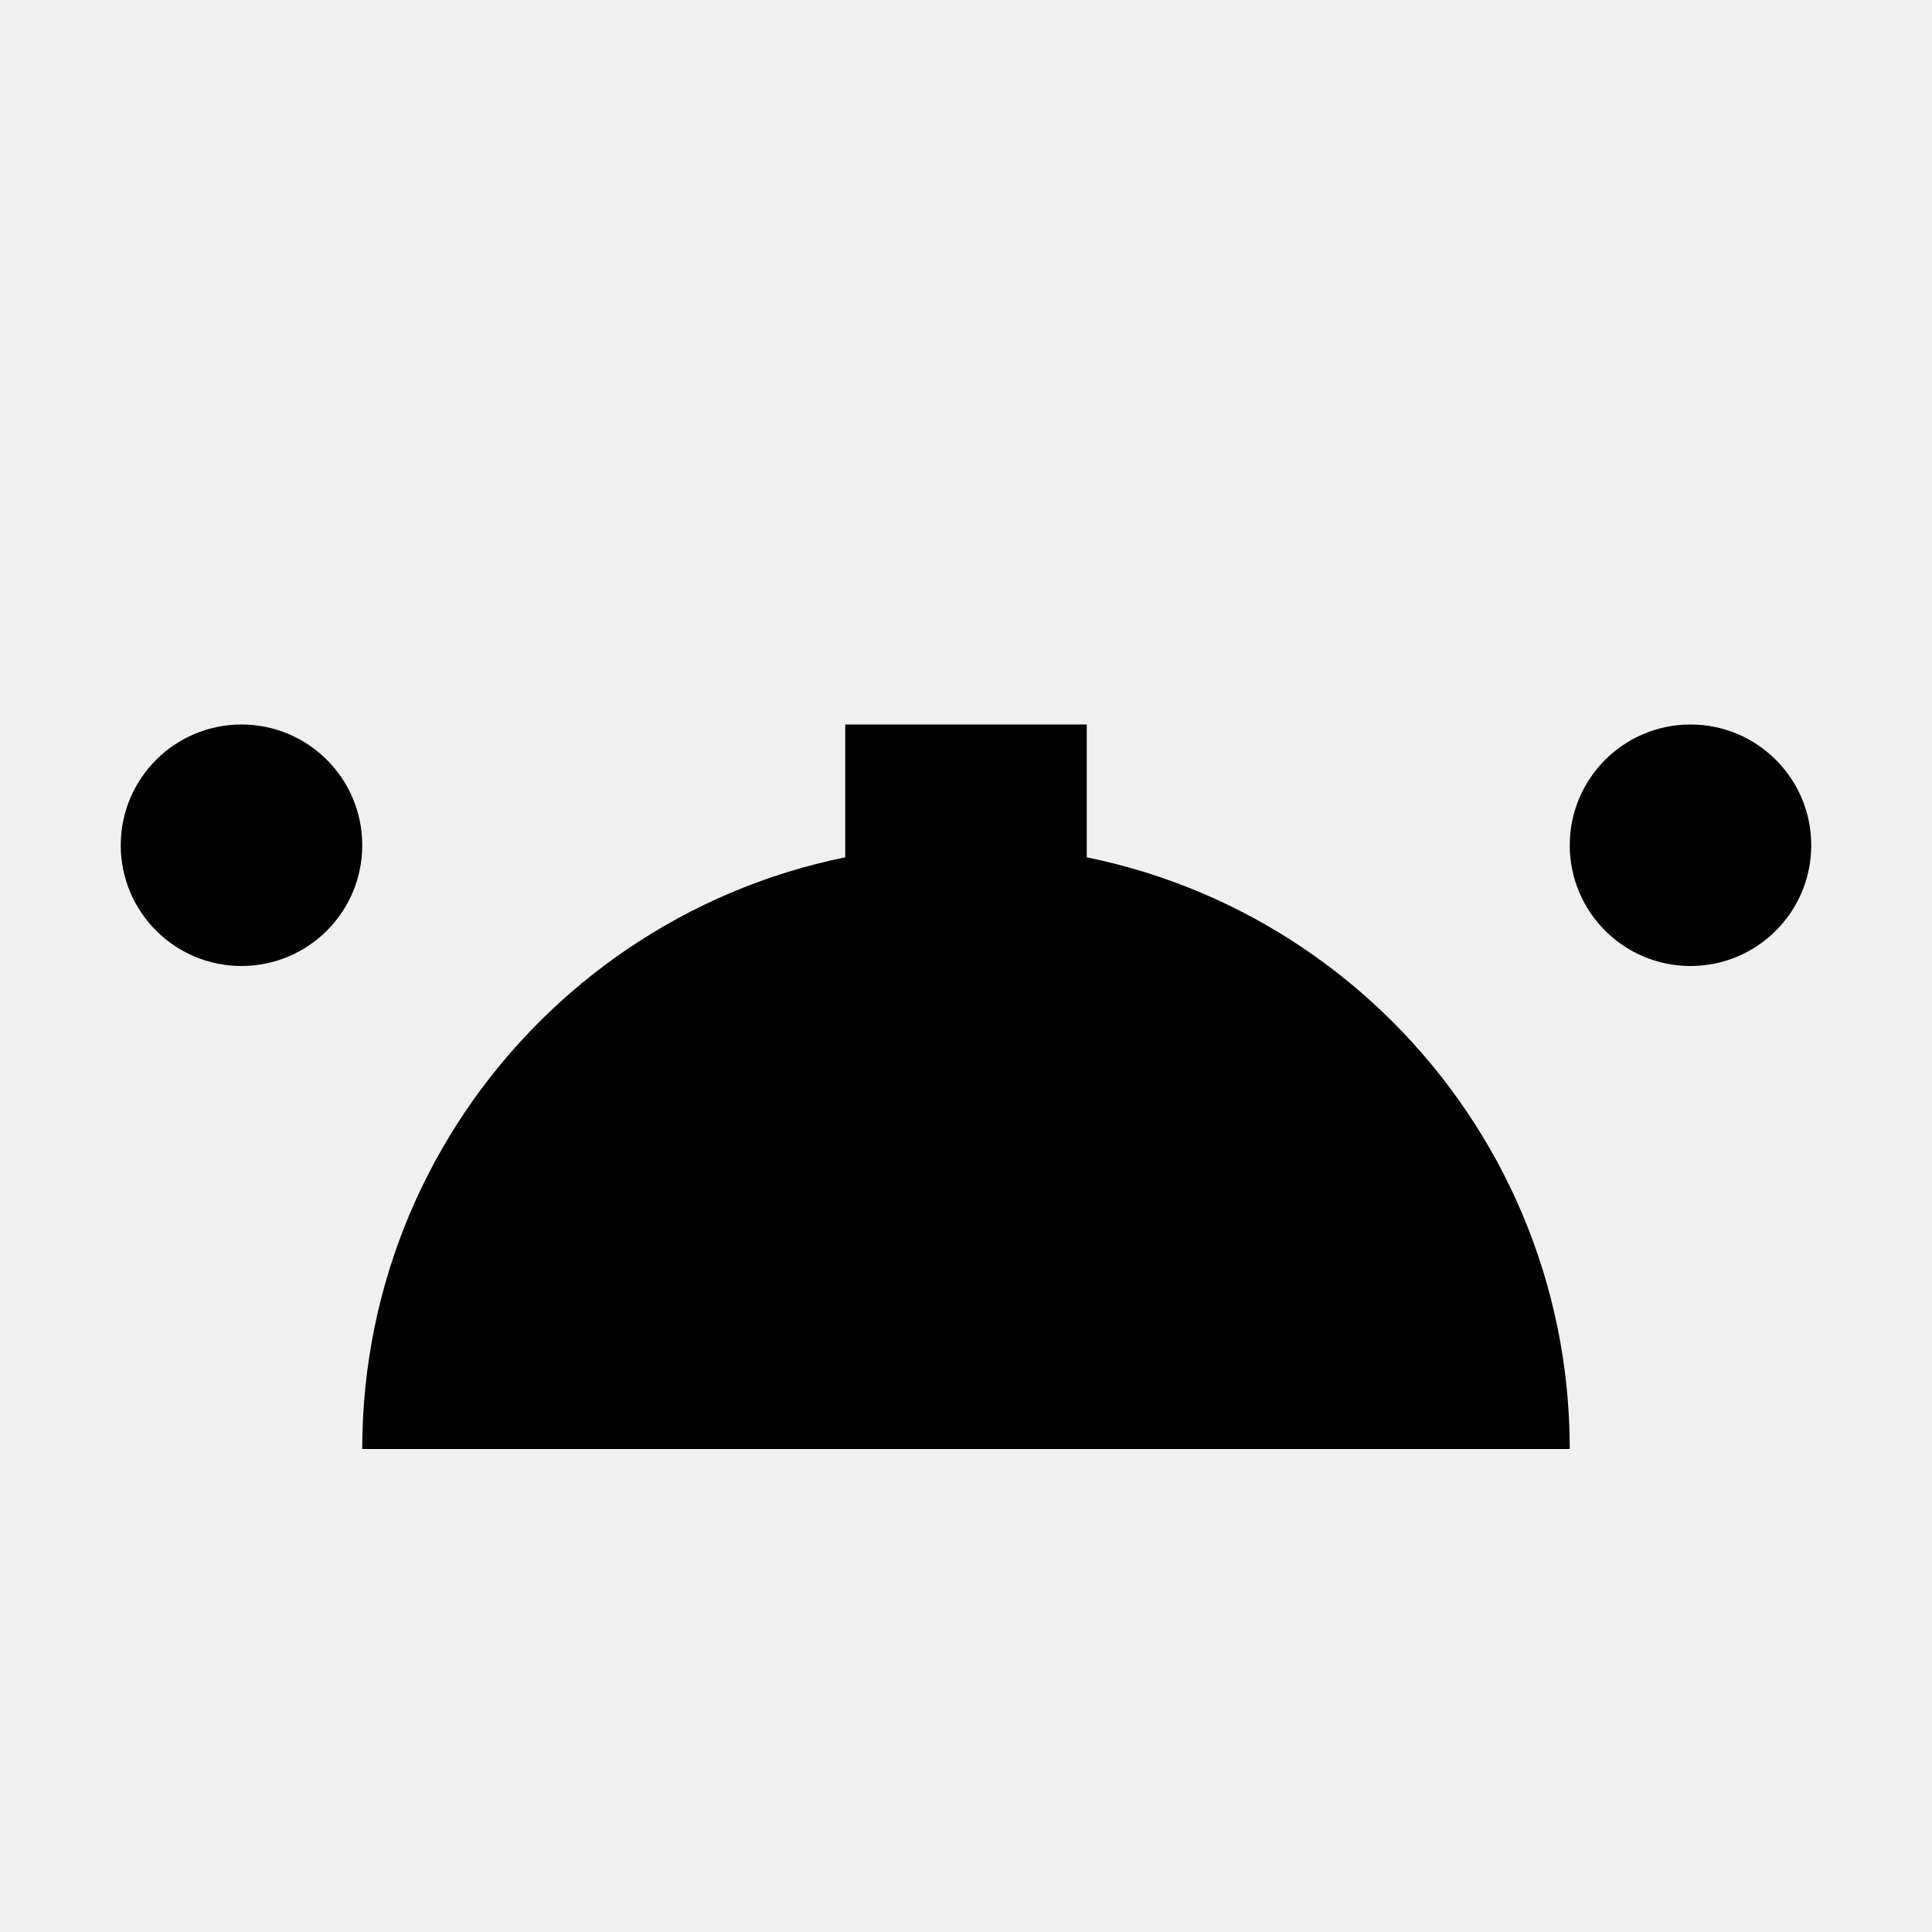
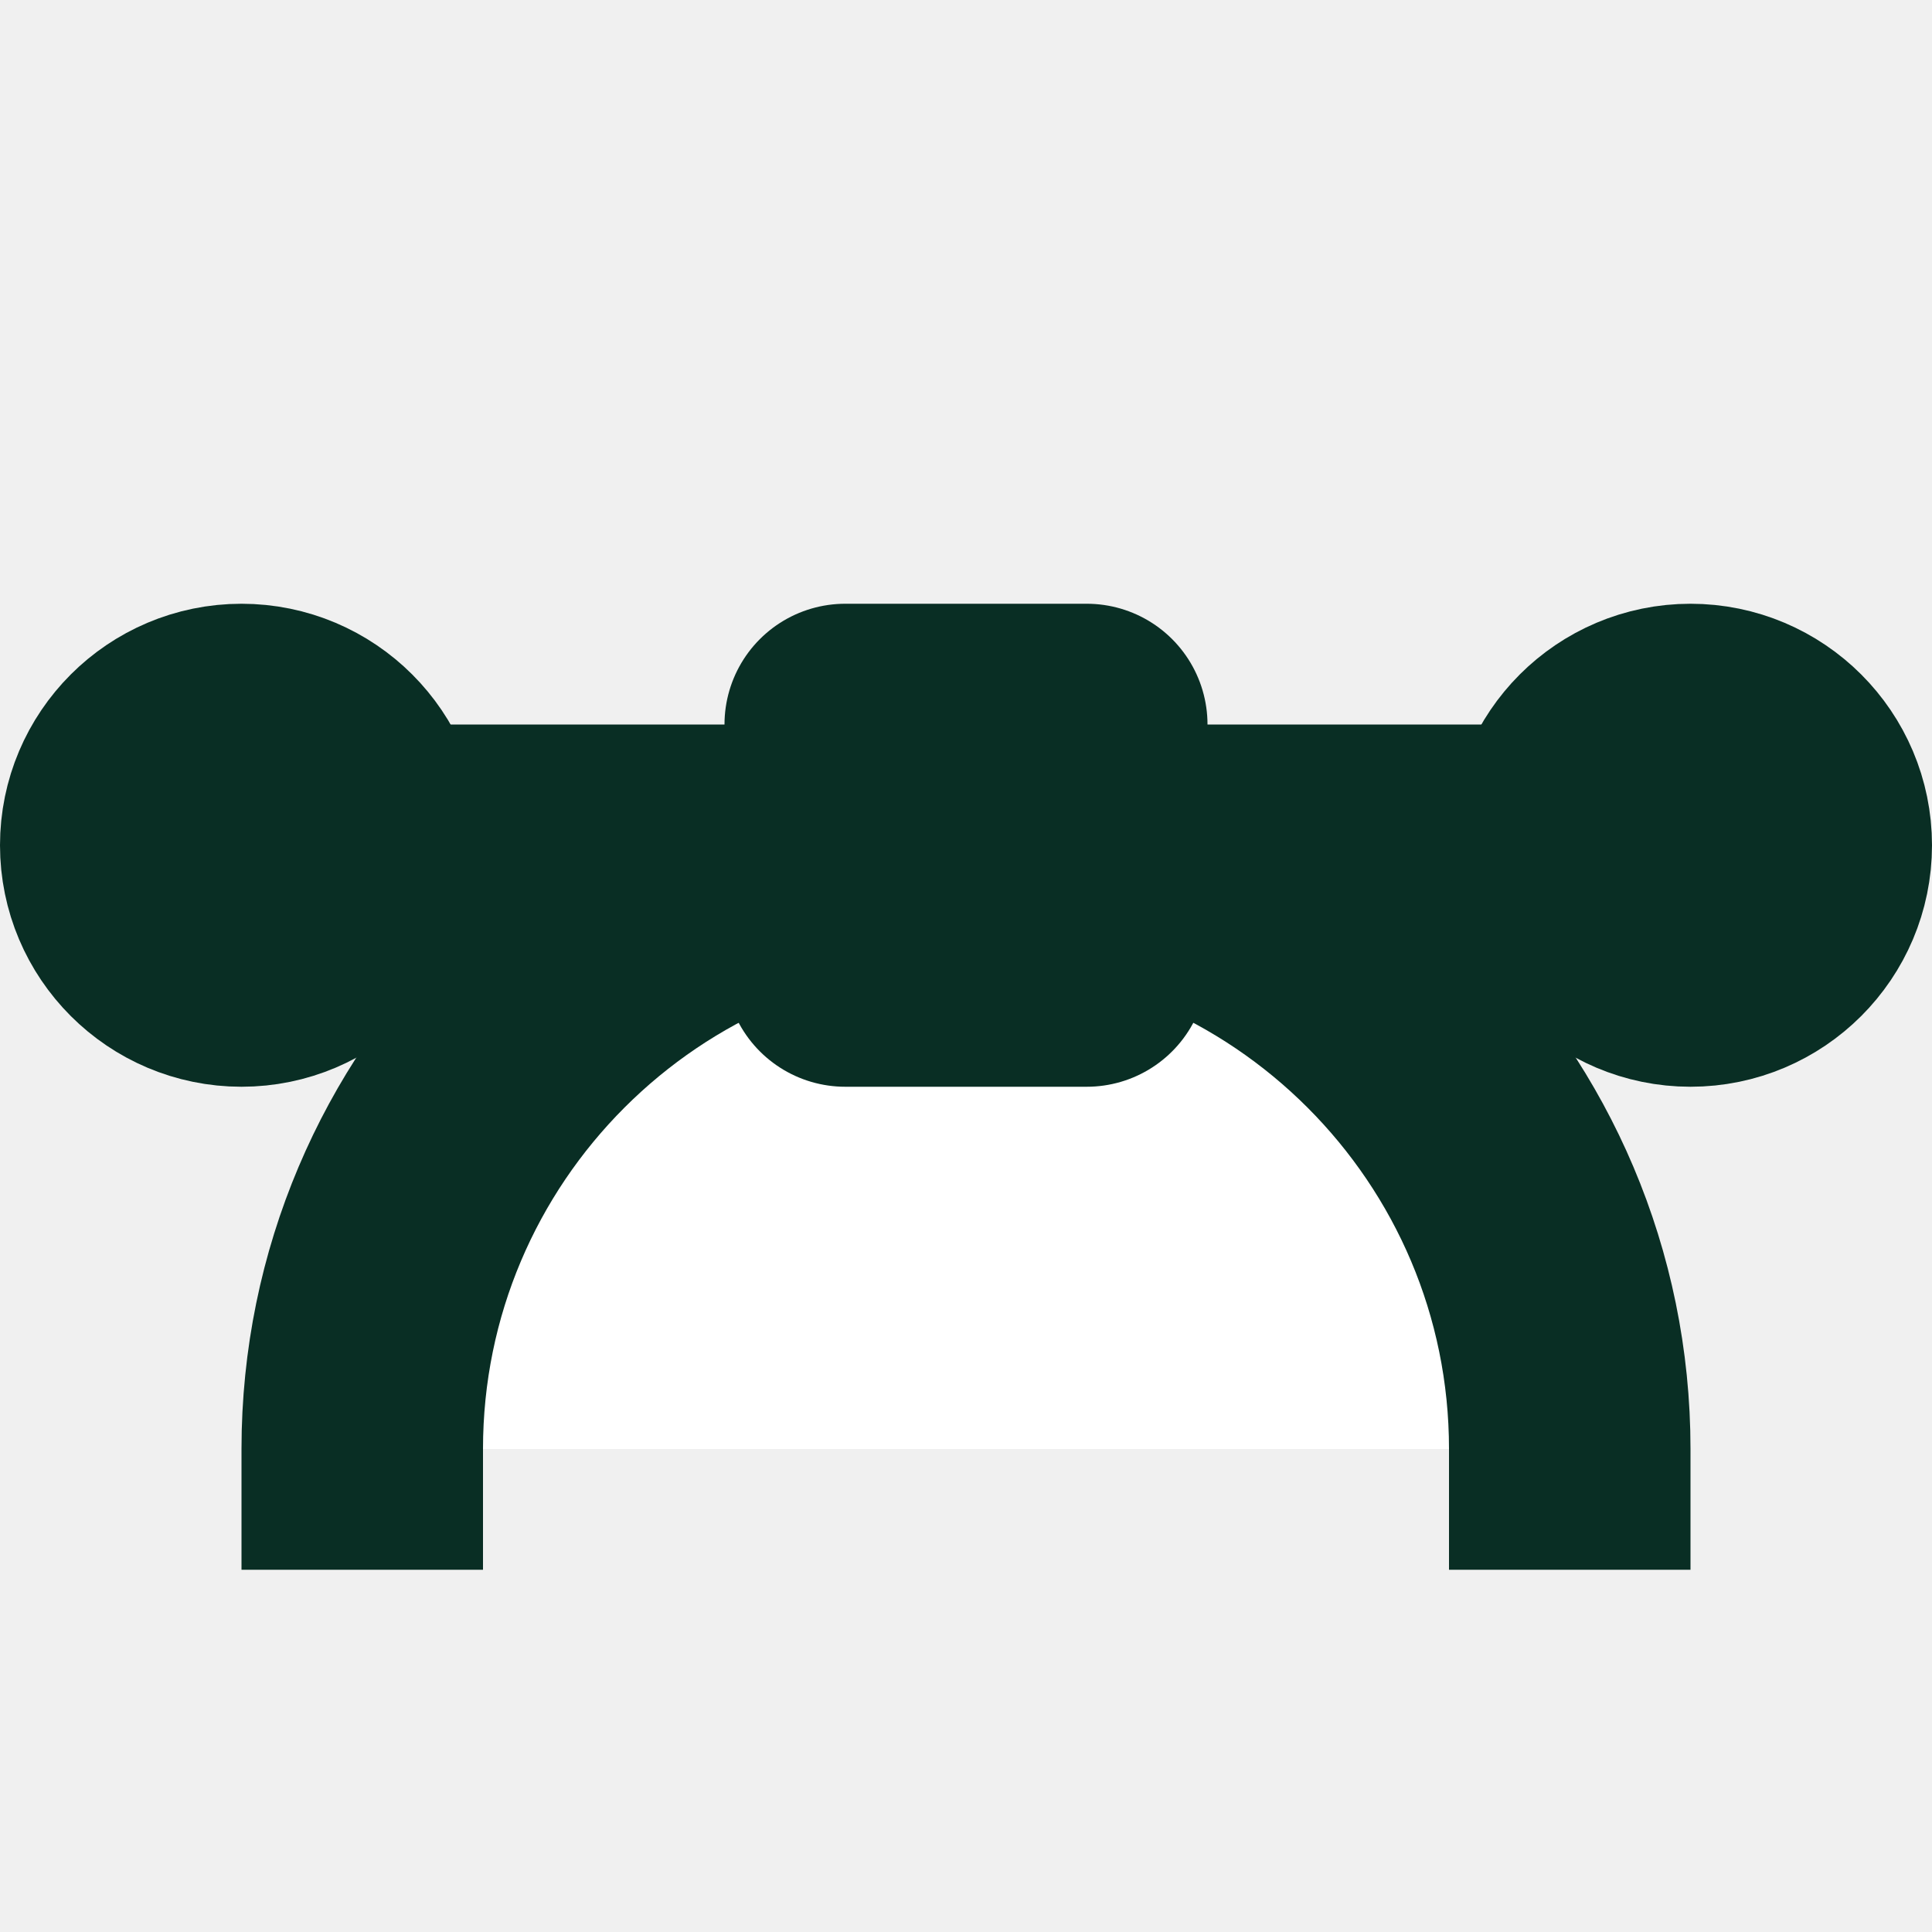
- <svg xmlns="http://www.w3.org/2000/svg" width="16" height="16" viewBox="0 0 16 16" class="stroke-currentcolor sl-r sw-2" focusable="false" aria-hidden="true">
-   <path class="fill-s1" d="M3,12A5,5,0,0,1,8,7H8a5,5,0,0,1,5,5" />
-   <line x1="2" y1="7" x2="14" y2="7" />
-   <rect x="7" y="6" width="2" height="2" />
-   <circle cx="2" cy="7" r="1" />
-   <circle cx="14" cy="7" r="1" />
+ <svg xmlns="http://www.w3.org/2000/svg" width="16" height="16" viewBox="0 0 16 16" fill="none">
+   <path d="M3 12C3 9.24 5.24 7 8 7C10.76 7 13 9.24 13 12" fill="white" />
+   <path d="M3 12C3 9.24 5.24 7 8 7C10.76 7 13 9.24 13 12" stroke="#092E24" stroke-width="2" stroke-miterlimit="10" stroke-linecap="square" stroke-linejoin="round" />
+   <path d="M2 7H14" stroke="#092E24" stroke-width="2" stroke-miterlimit="10" stroke-linecap="round" stroke-linejoin="round" />
+   <path d="M9 6H7V8H9V6Z" stroke="#092E24" stroke-width="2" stroke-miterlimit="10" stroke-linecap="round" stroke-linejoin="round" />
+   <path d="M2 8C2.552 8 3 7.552 3 7C3 6.448 2.552 6 2 6C1.448 6 1 6.448 1 7C1 7.552 1.448 8 2 8Z" stroke="#092E24" stroke-width="2" stroke-miterlimit="10" stroke-linecap="round" stroke-linejoin="round" />
+   <path d="M14 8C14.552 8 15 7.552 15 7C15 6.448 14.552 6 14 6C13.448 6 13 6.448 13 7C13 7.552 13.448 8 14 8Z" stroke="#092E24" stroke-width="2" stroke-miterlimit="10" stroke-linecap="round" stroke-linejoin="round" />
</svg>
